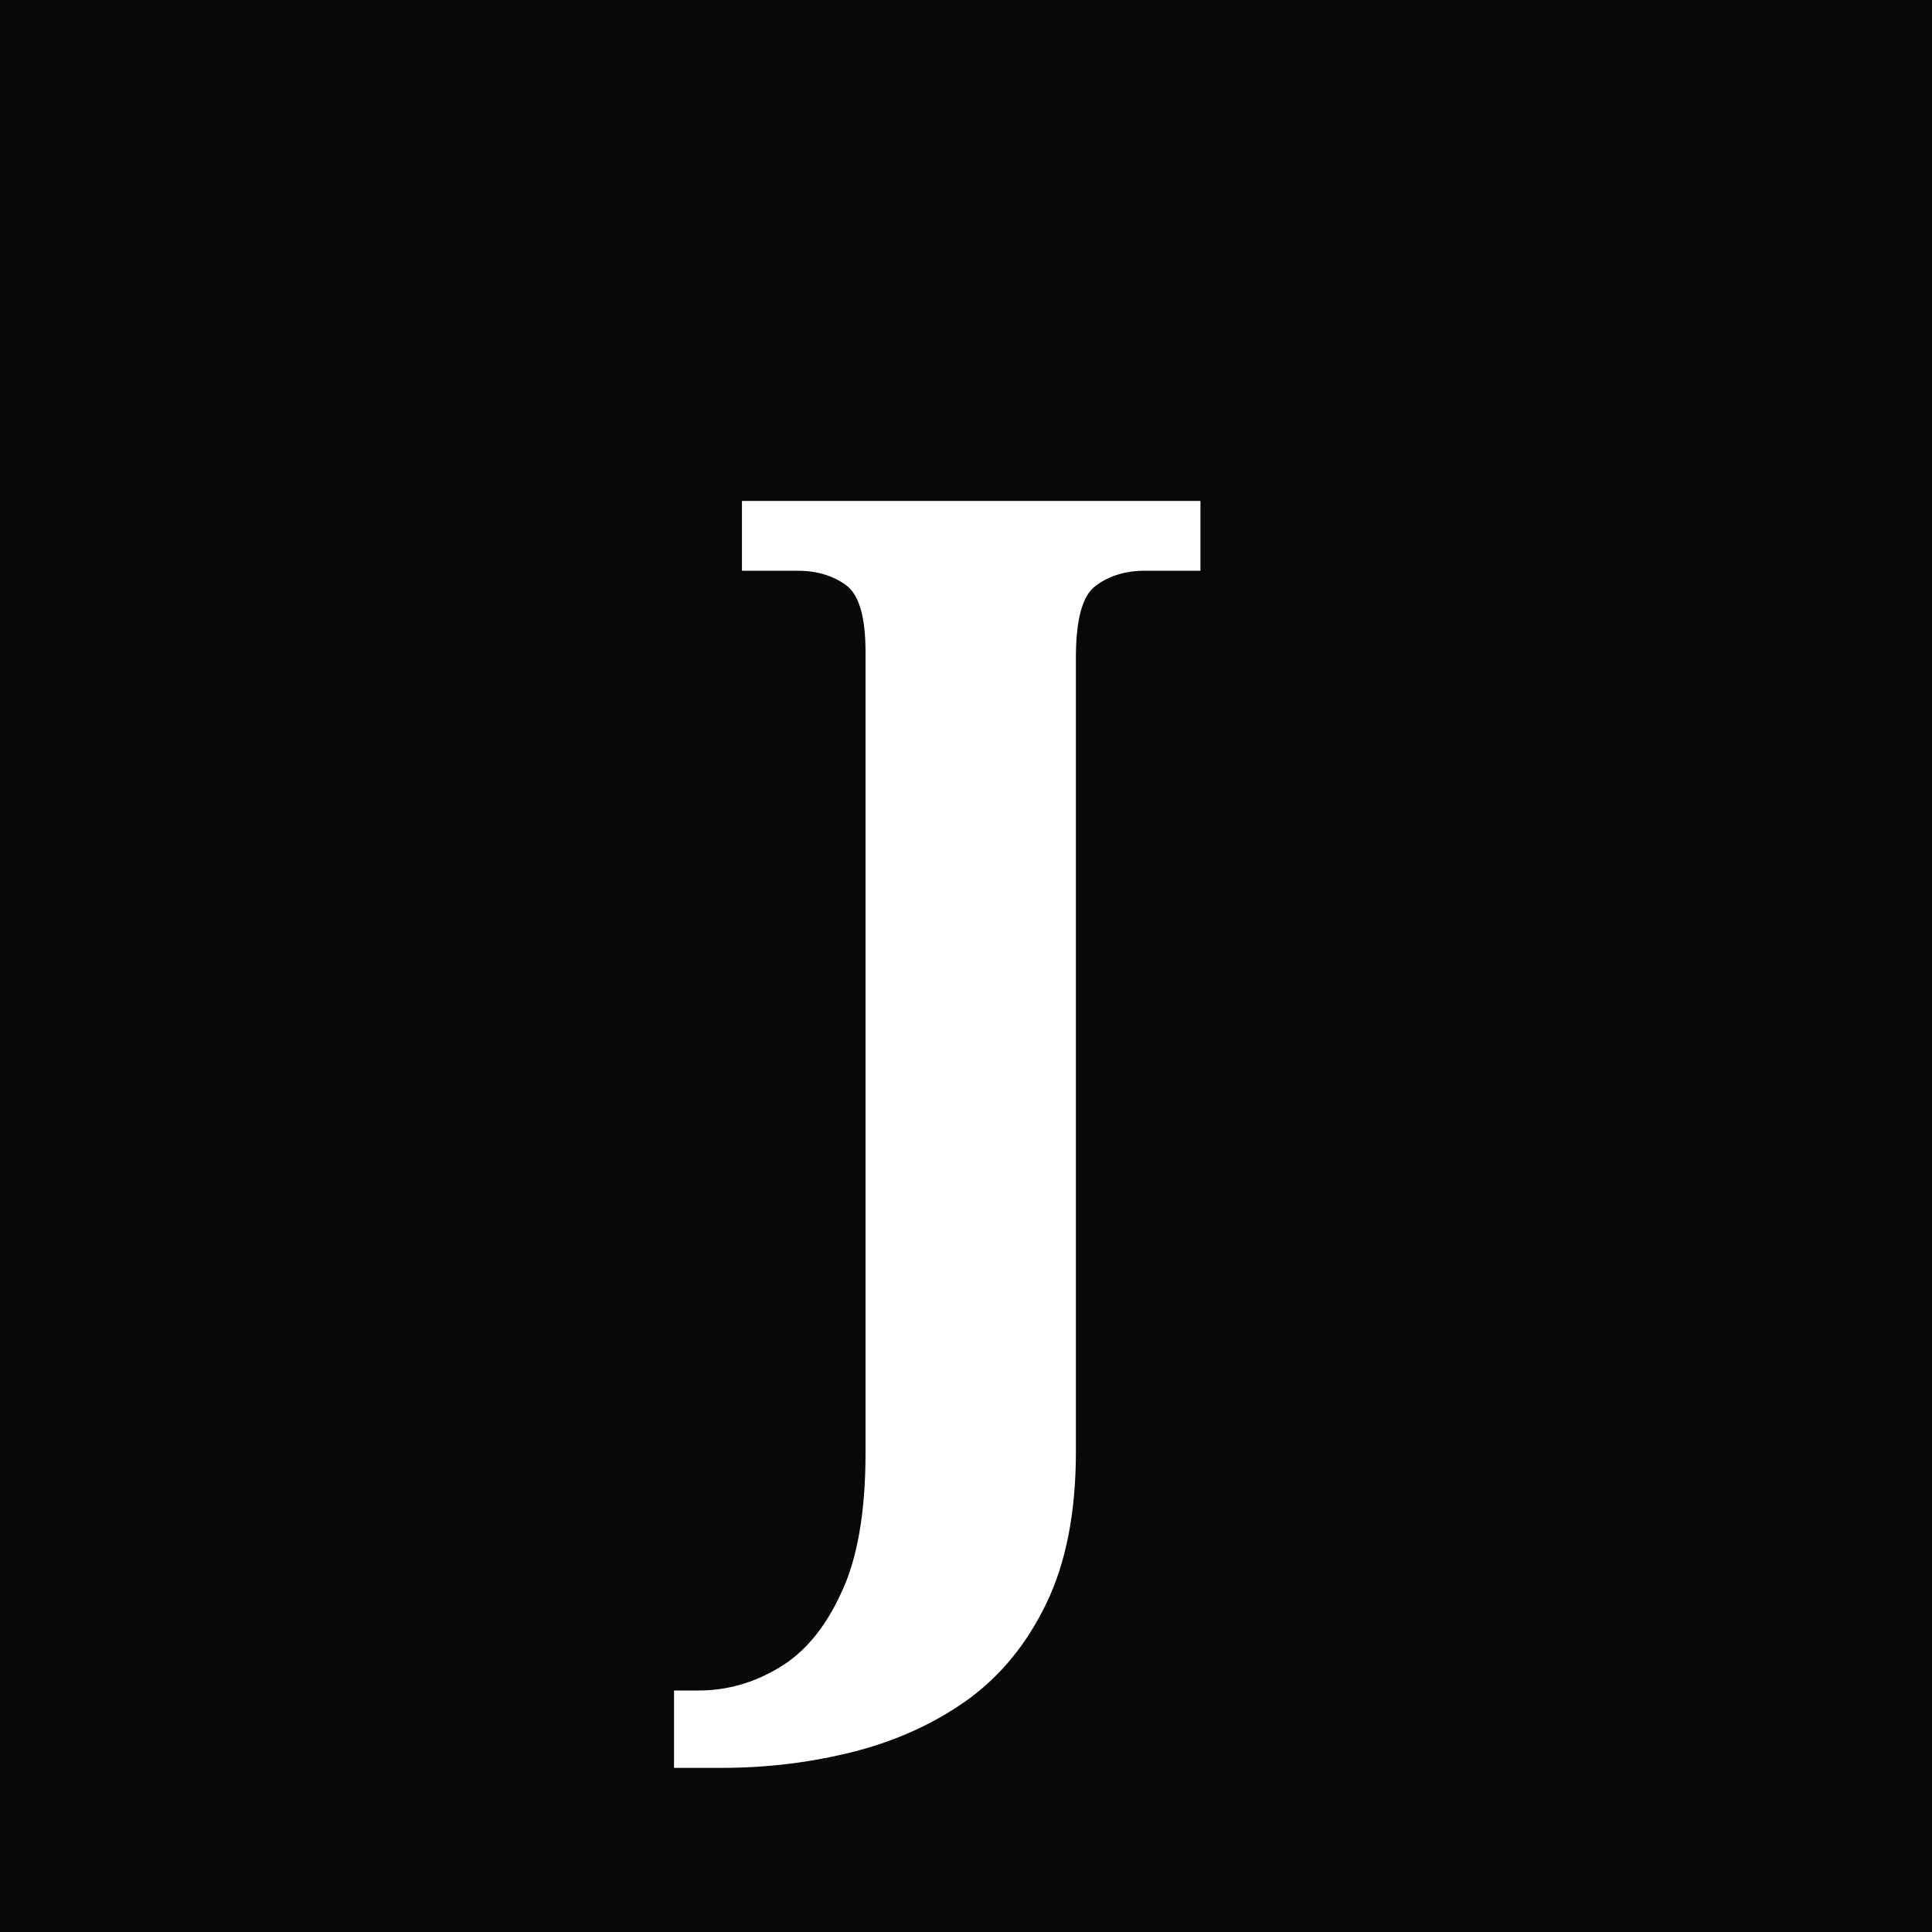
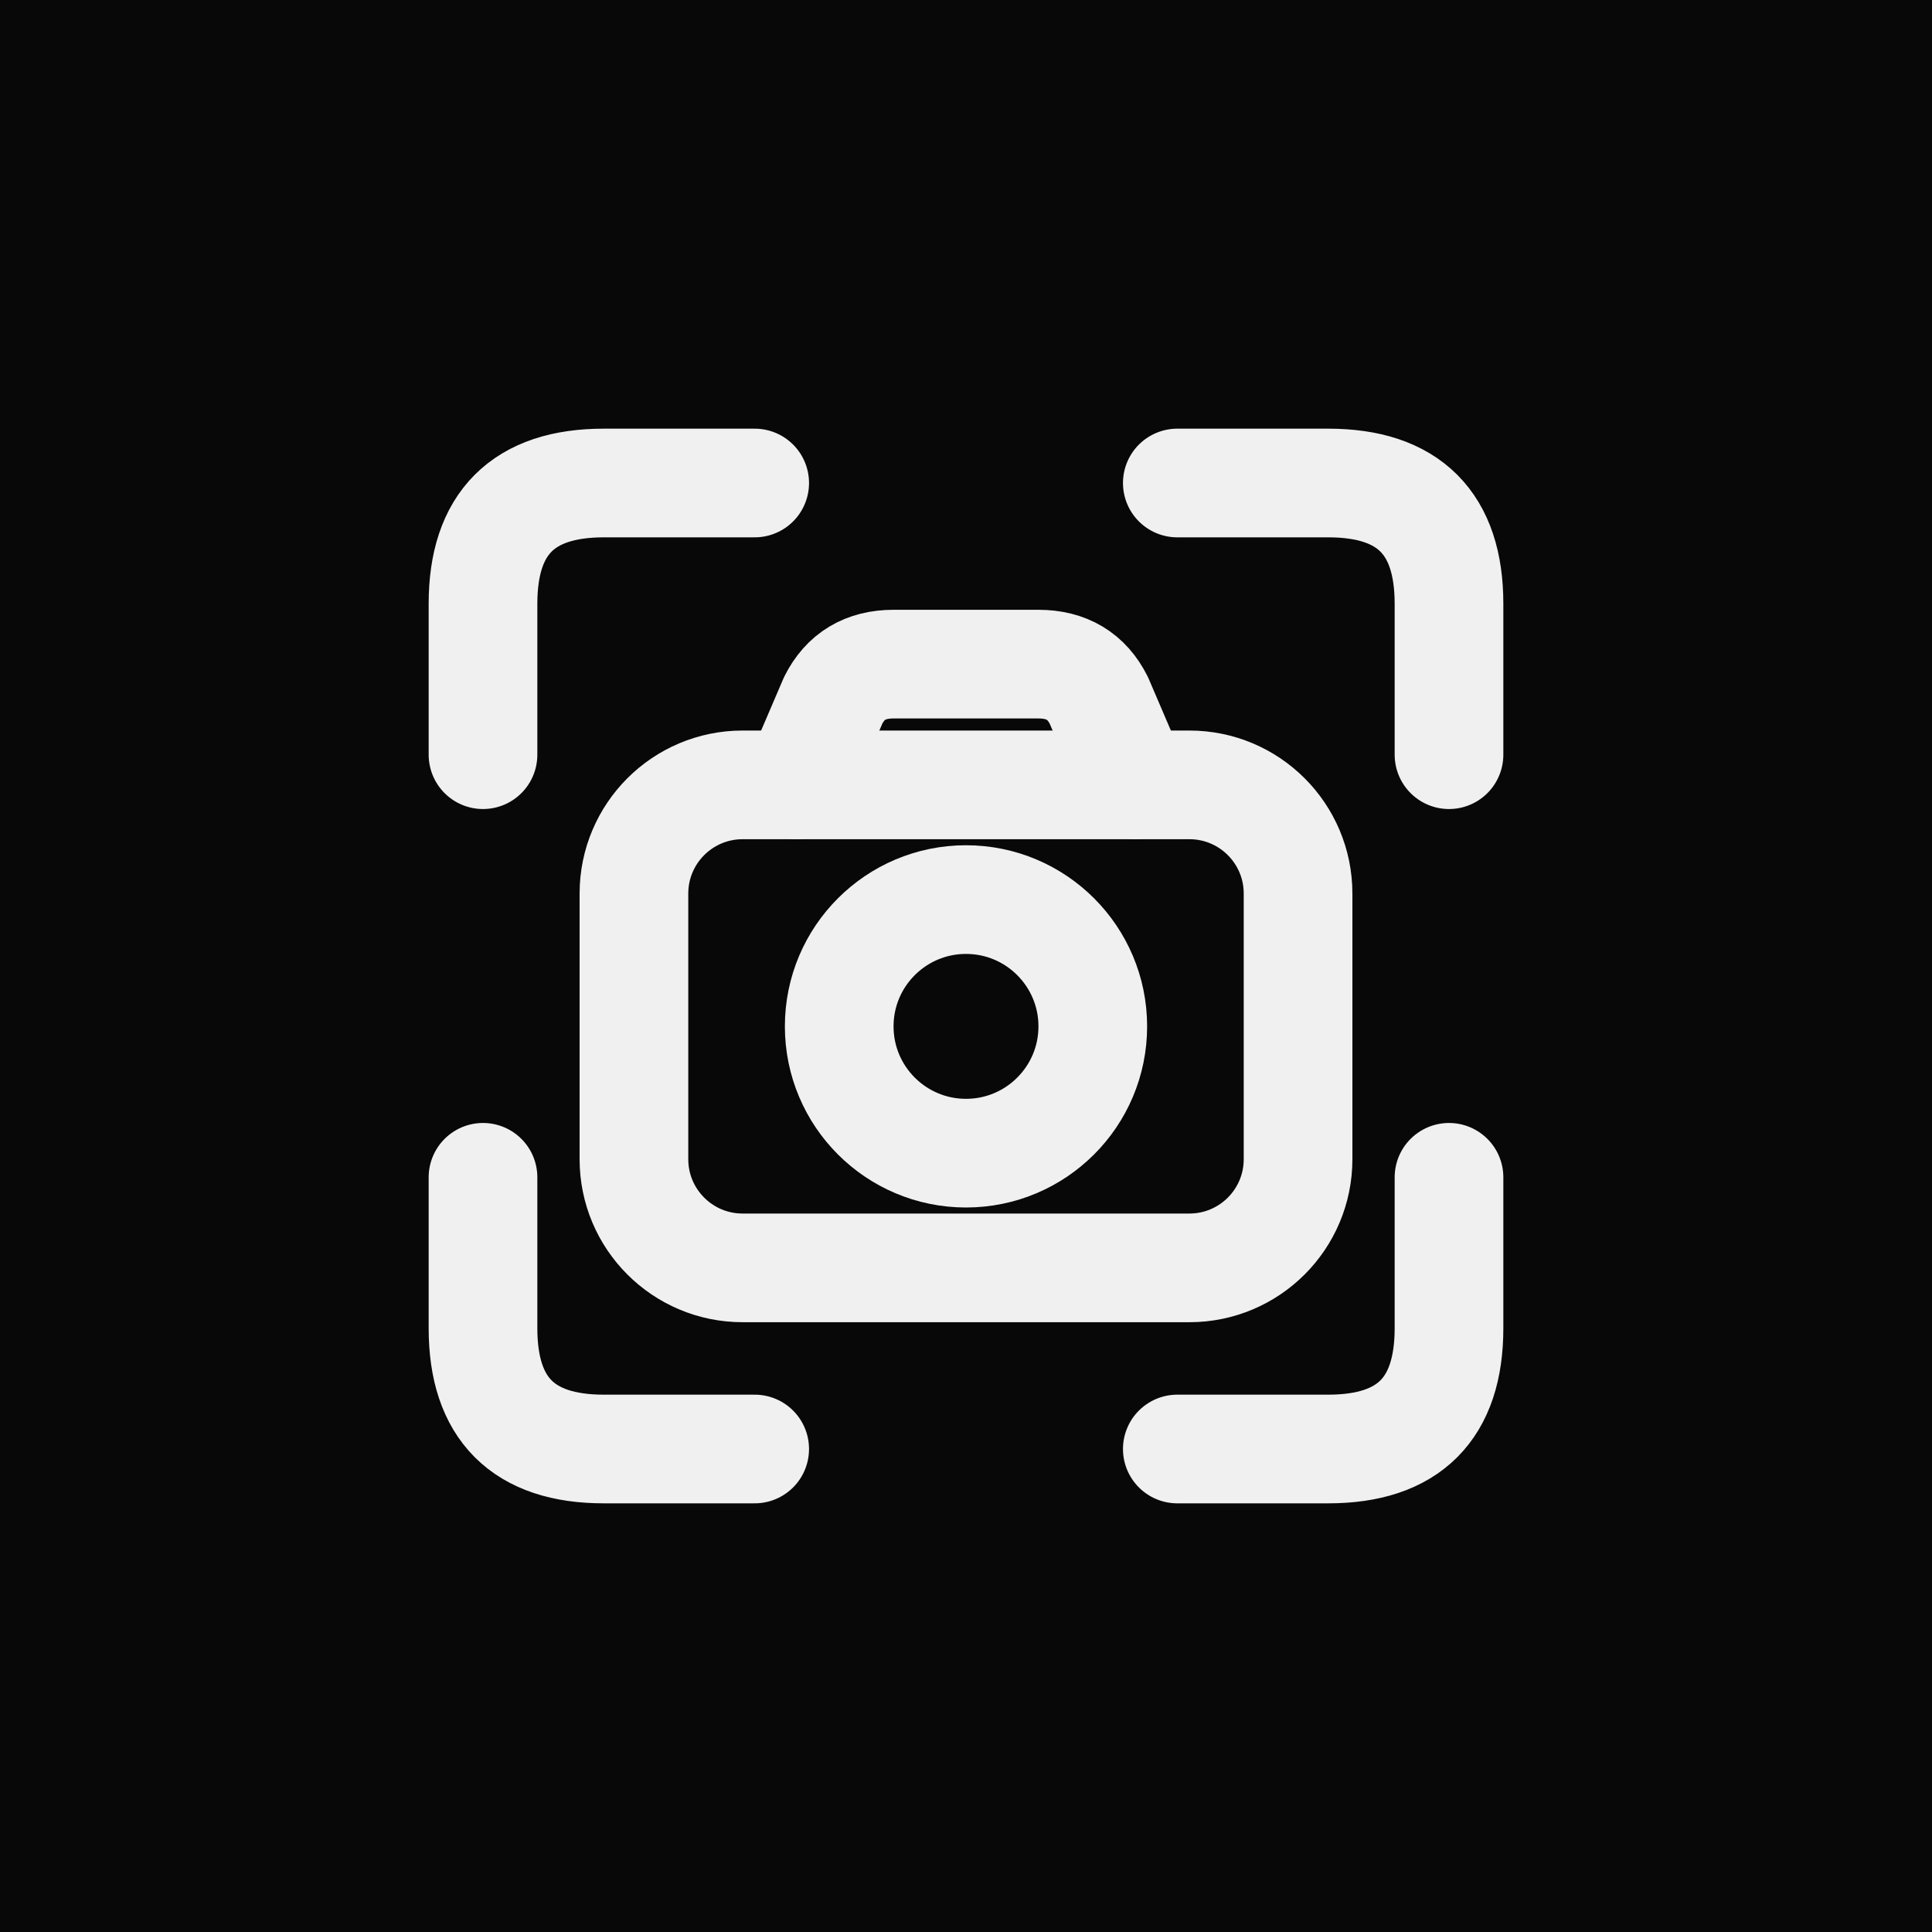
<svg xmlns="http://www.w3.org/2000/svg" viewBox="0 0 32 32">
  <rect width="32" height="32" fill="#080808" />
-   <text x="16" y="24" font-family="serif" font-size="22" font-weight="bold" fill="#ffffff" text-anchor="middle" letter-spacing="1">J</text>
+   <g fill="none" stroke="#F0F0F0" stroke-width="1.8" stroke-linecap="round" stroke-linejoin="round">
+     <path d="M8,12.5 V10 Q8,8 10,8 H12.5" />
+     <path d="M24,12.5 V10 Q24,8 22,8 H19.5" />
+     <path d="M8,19.5 V22 Q8,24 10,24 H12.5" />
+     <path d="M24,19.5 V22 Q24,24 22,24 H19.5" />
+     <path d="M13.2,13 L13.8,11.6 Q14.1,11 14.8,11 H17.2 Q17.9,11 18.2,11.6 L18.8,13" />
+     <rect x="10.5" y="13" width="11" height="8" rx="1.8" />
+     <circle cx="16" cy="17" r="2.1" />
+   </g>
</svg>
